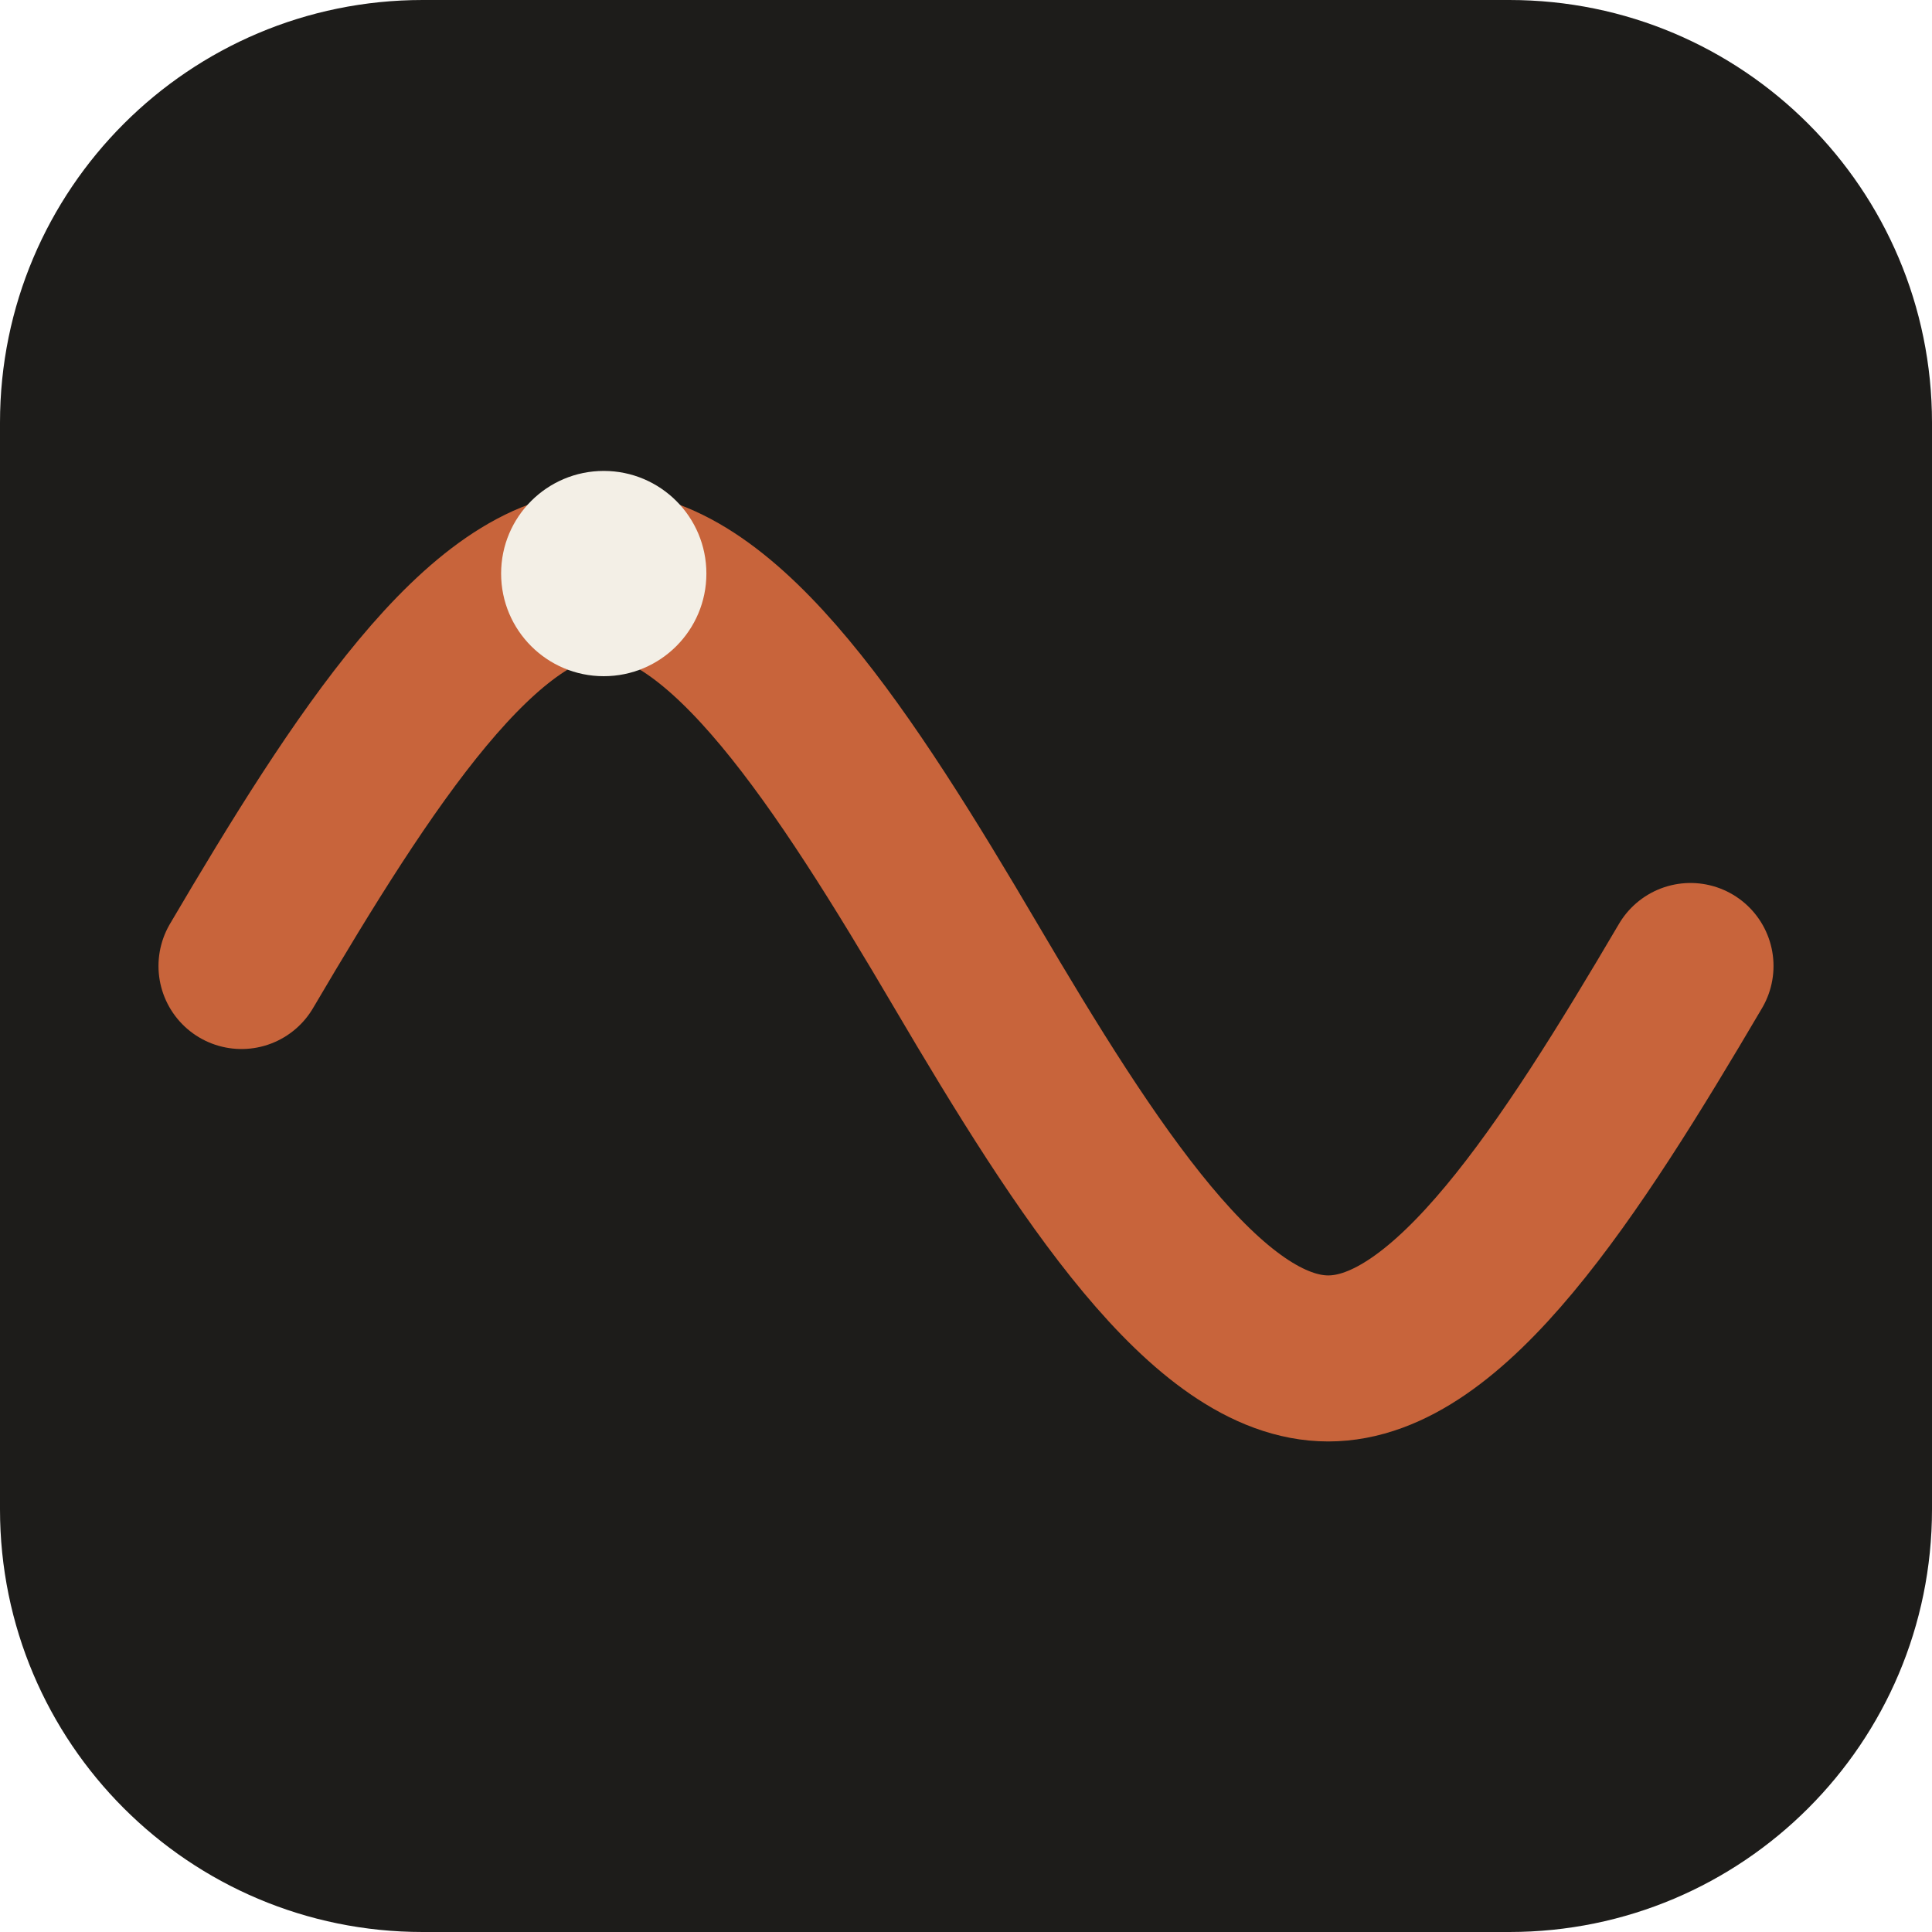
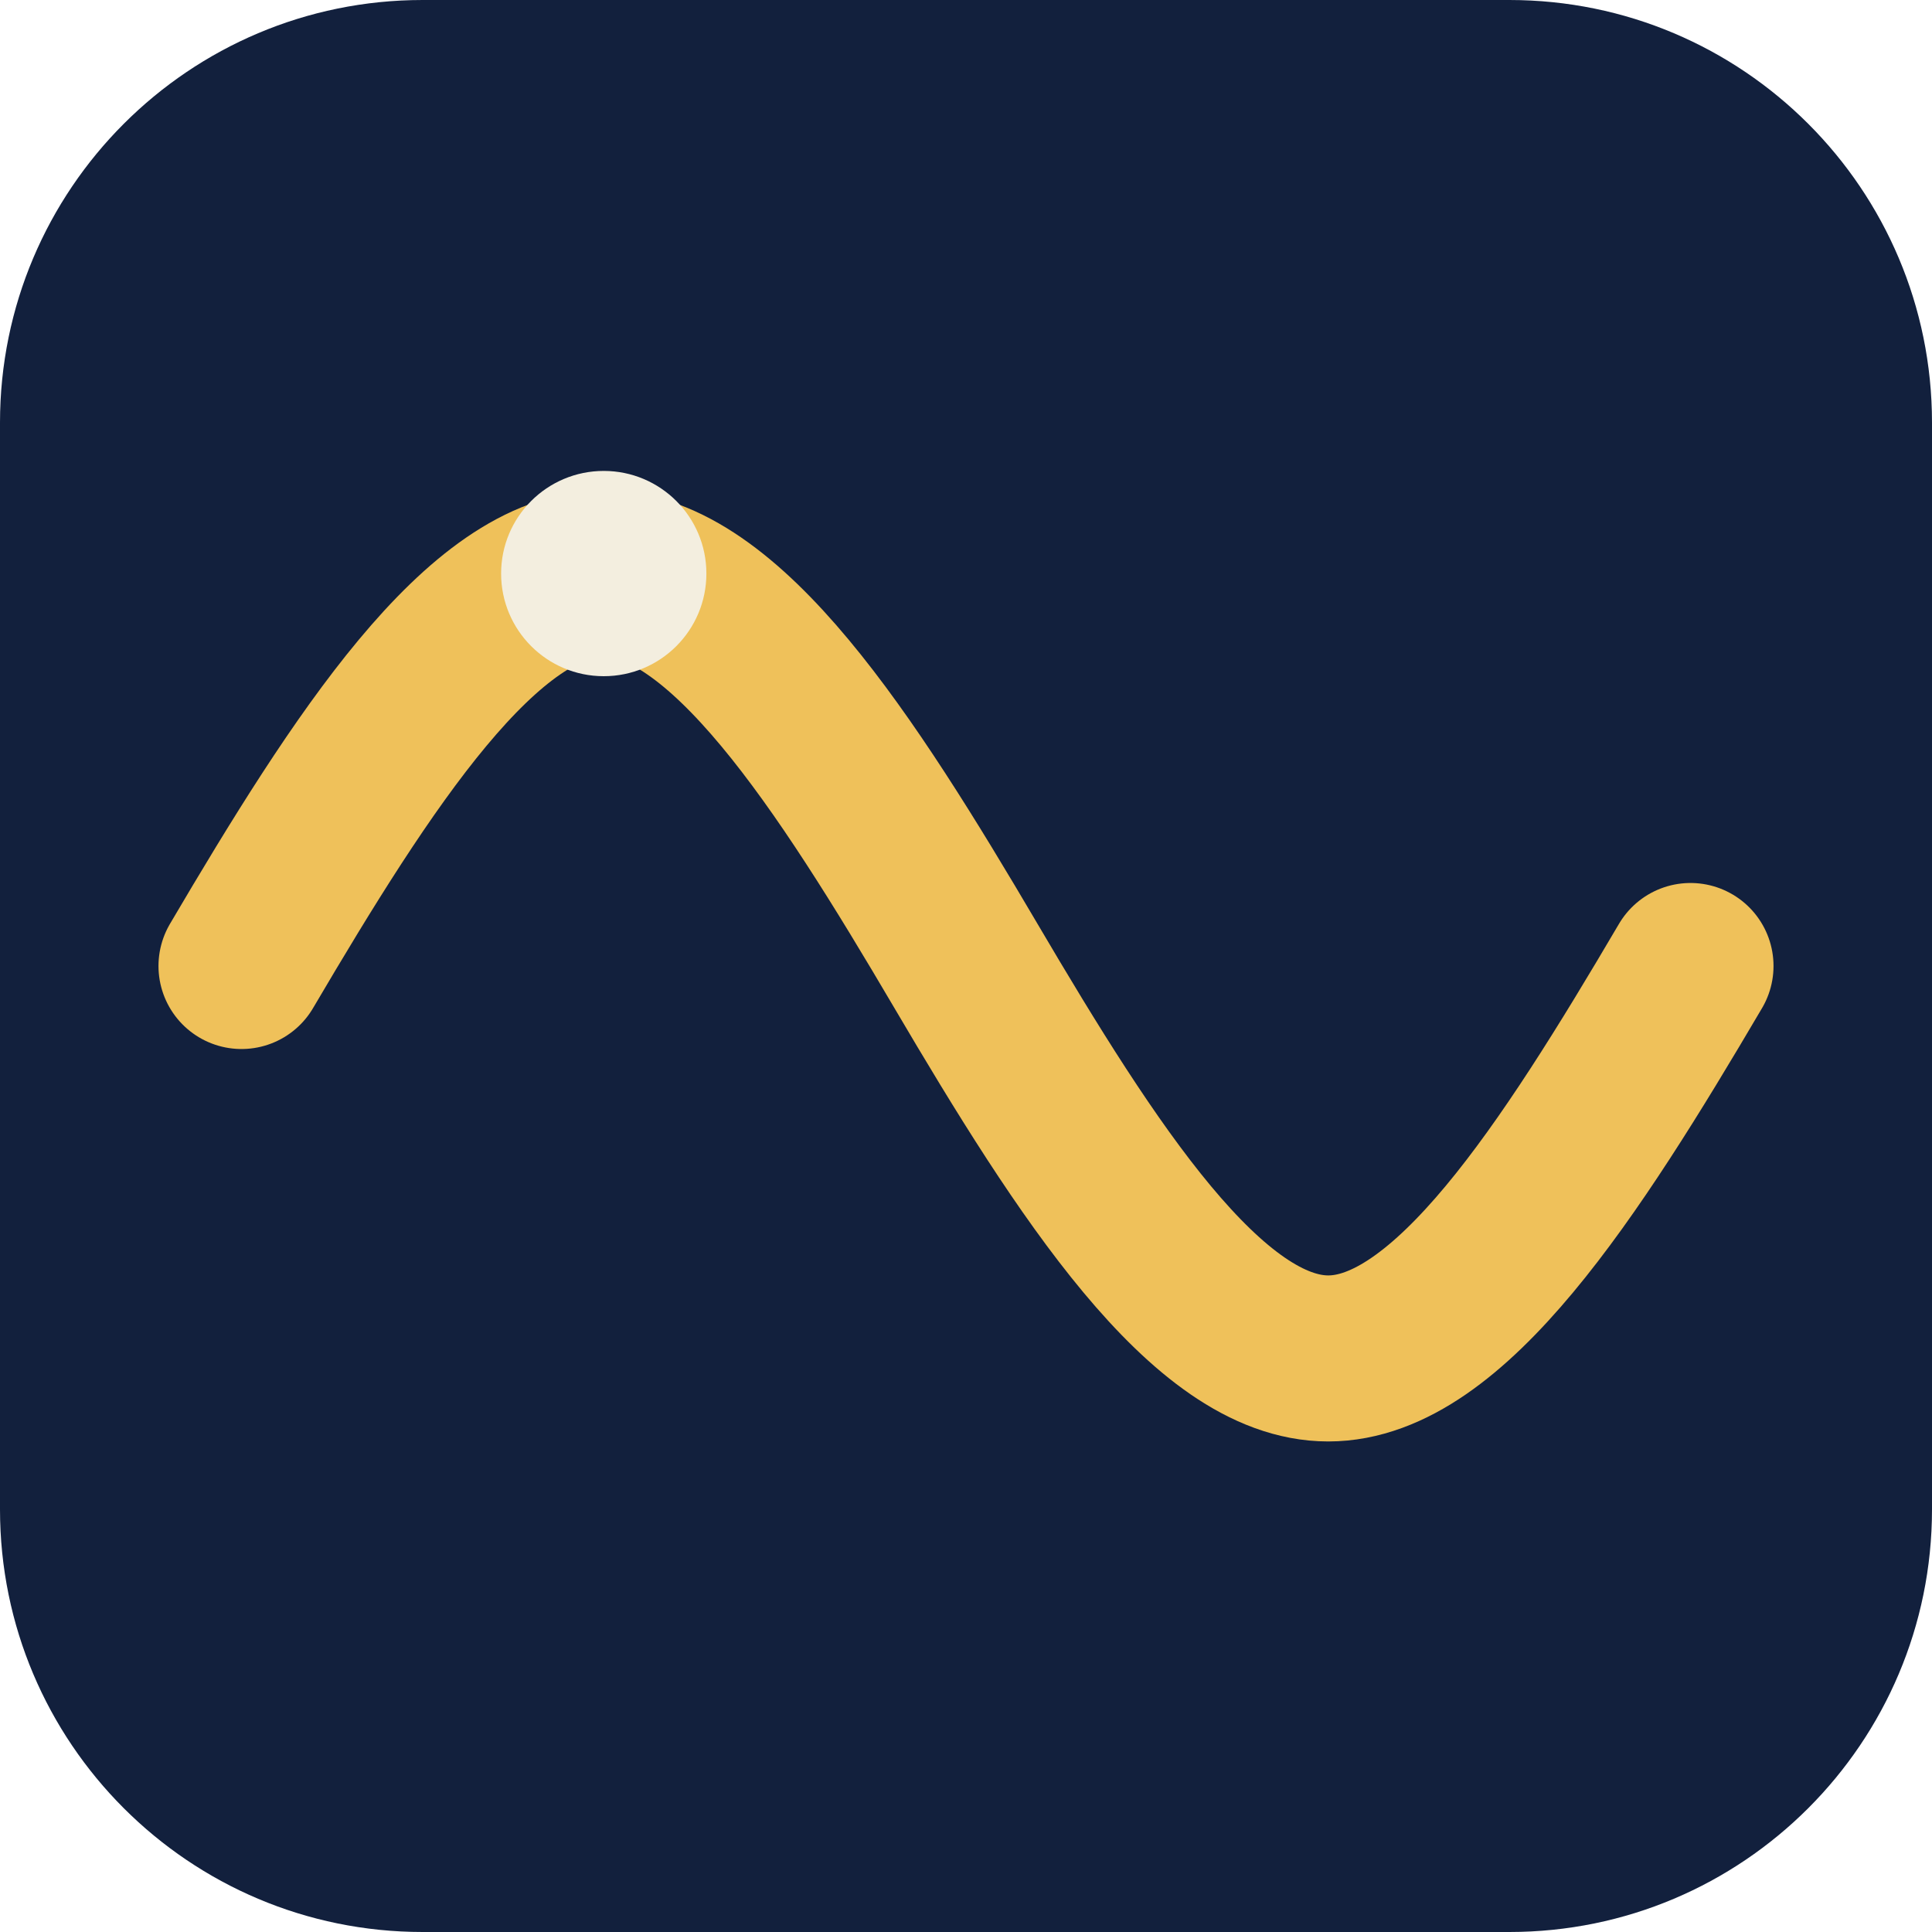
<svg xmlns="http://www.w3.org/2000/svg" viewBox="0 0 64 64">
-   <rect width="64" height="64" rx="14" fill="#1D1C1A" />
-   <path d="M8 32.0C12.0 25.2 16.0 19.0 20.0 19.0C24.0 19.0 28.0 25.2 32.0 32.0C36.0 38.8 40.0 45.0 44.0 45.0C48.0 45.0 52.0 38.8 56.0 32.0" fill="none" stroke="#C8643B" stroke-width="5.5" stroke-linecap="round" />
-   <circle cx="20" cy="19" r="3.4" fill="#F3EFE6" />
+   <rect width="64" height="64" rx="14" fill="#12203D" />
+   <path d="M8 32.0C12.0 25.2 16.0 19.0 20.0 19.0C24.0 19.0 28.0 25.2 32.0 32.0C36.0 38.8 40.0 45.0 44.0 45.0C48.0 45.0 52.0 38.8 56.0 32.0" fill="none" stroke="#EFC15A" stroke-width="5.5" stroke-linecap="round" />
+   <circle cx="20" cy="19" r="3.4" fill="#F3EEDF" />
</svg>
